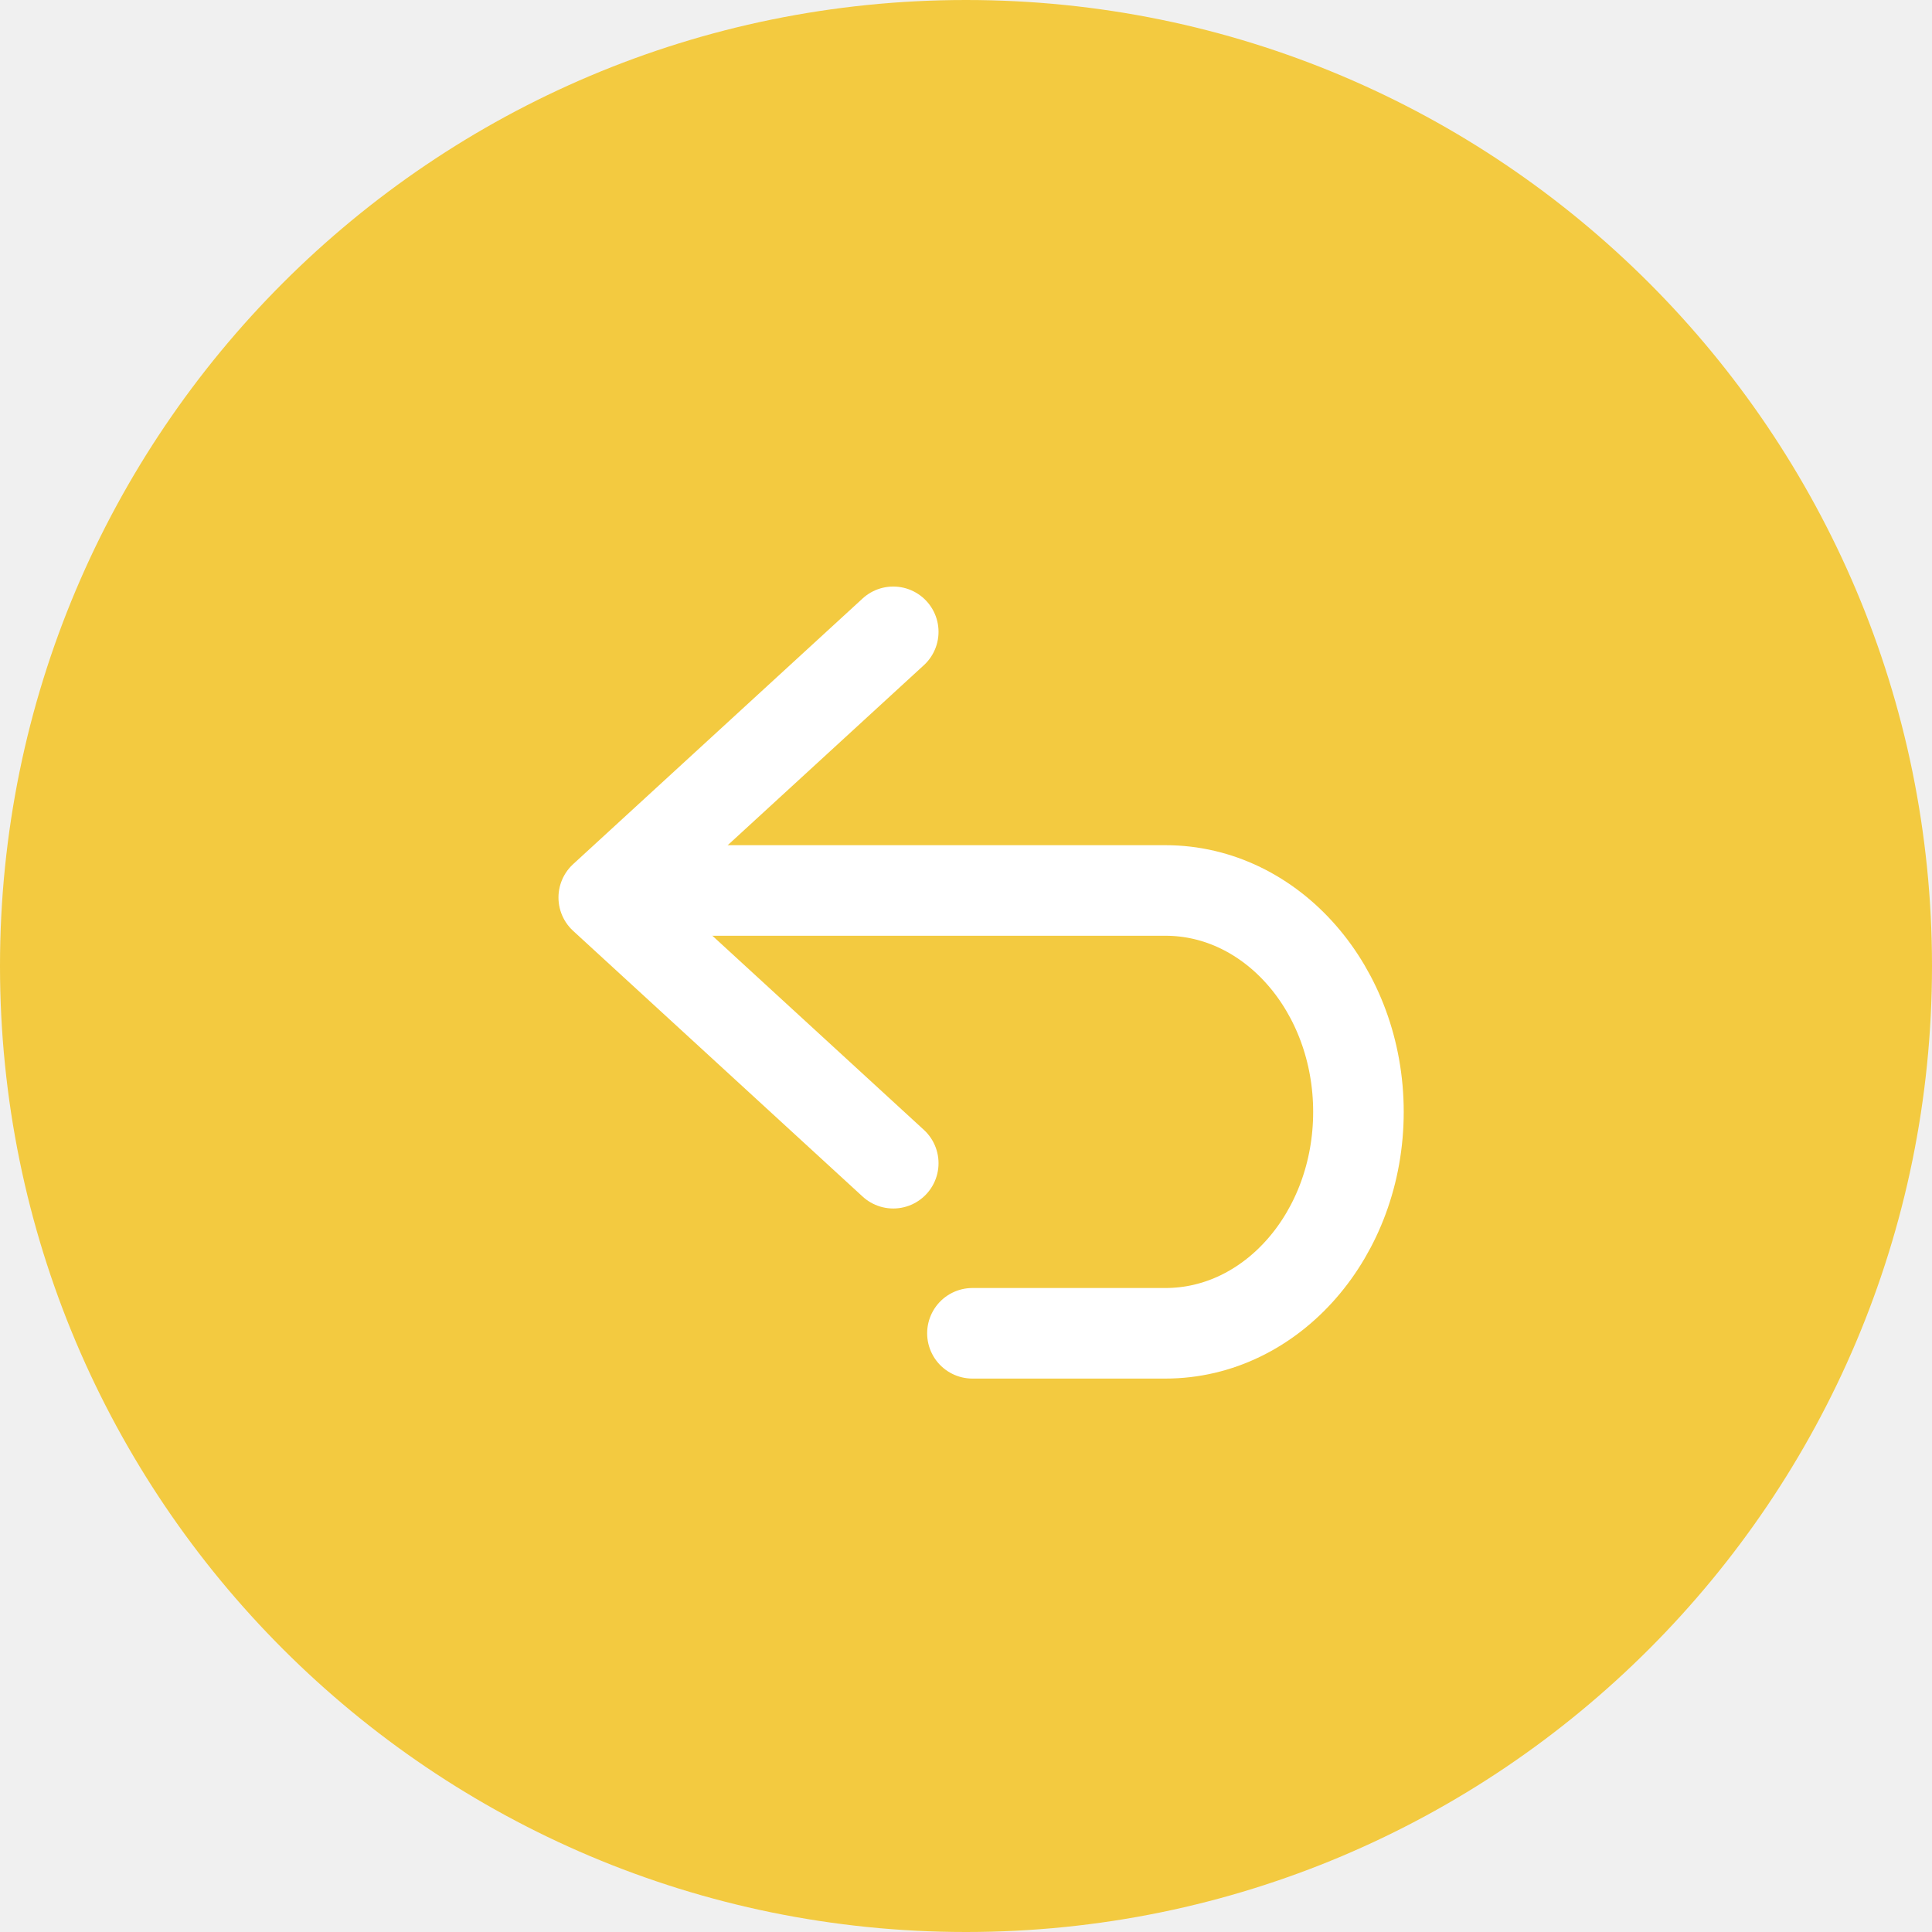
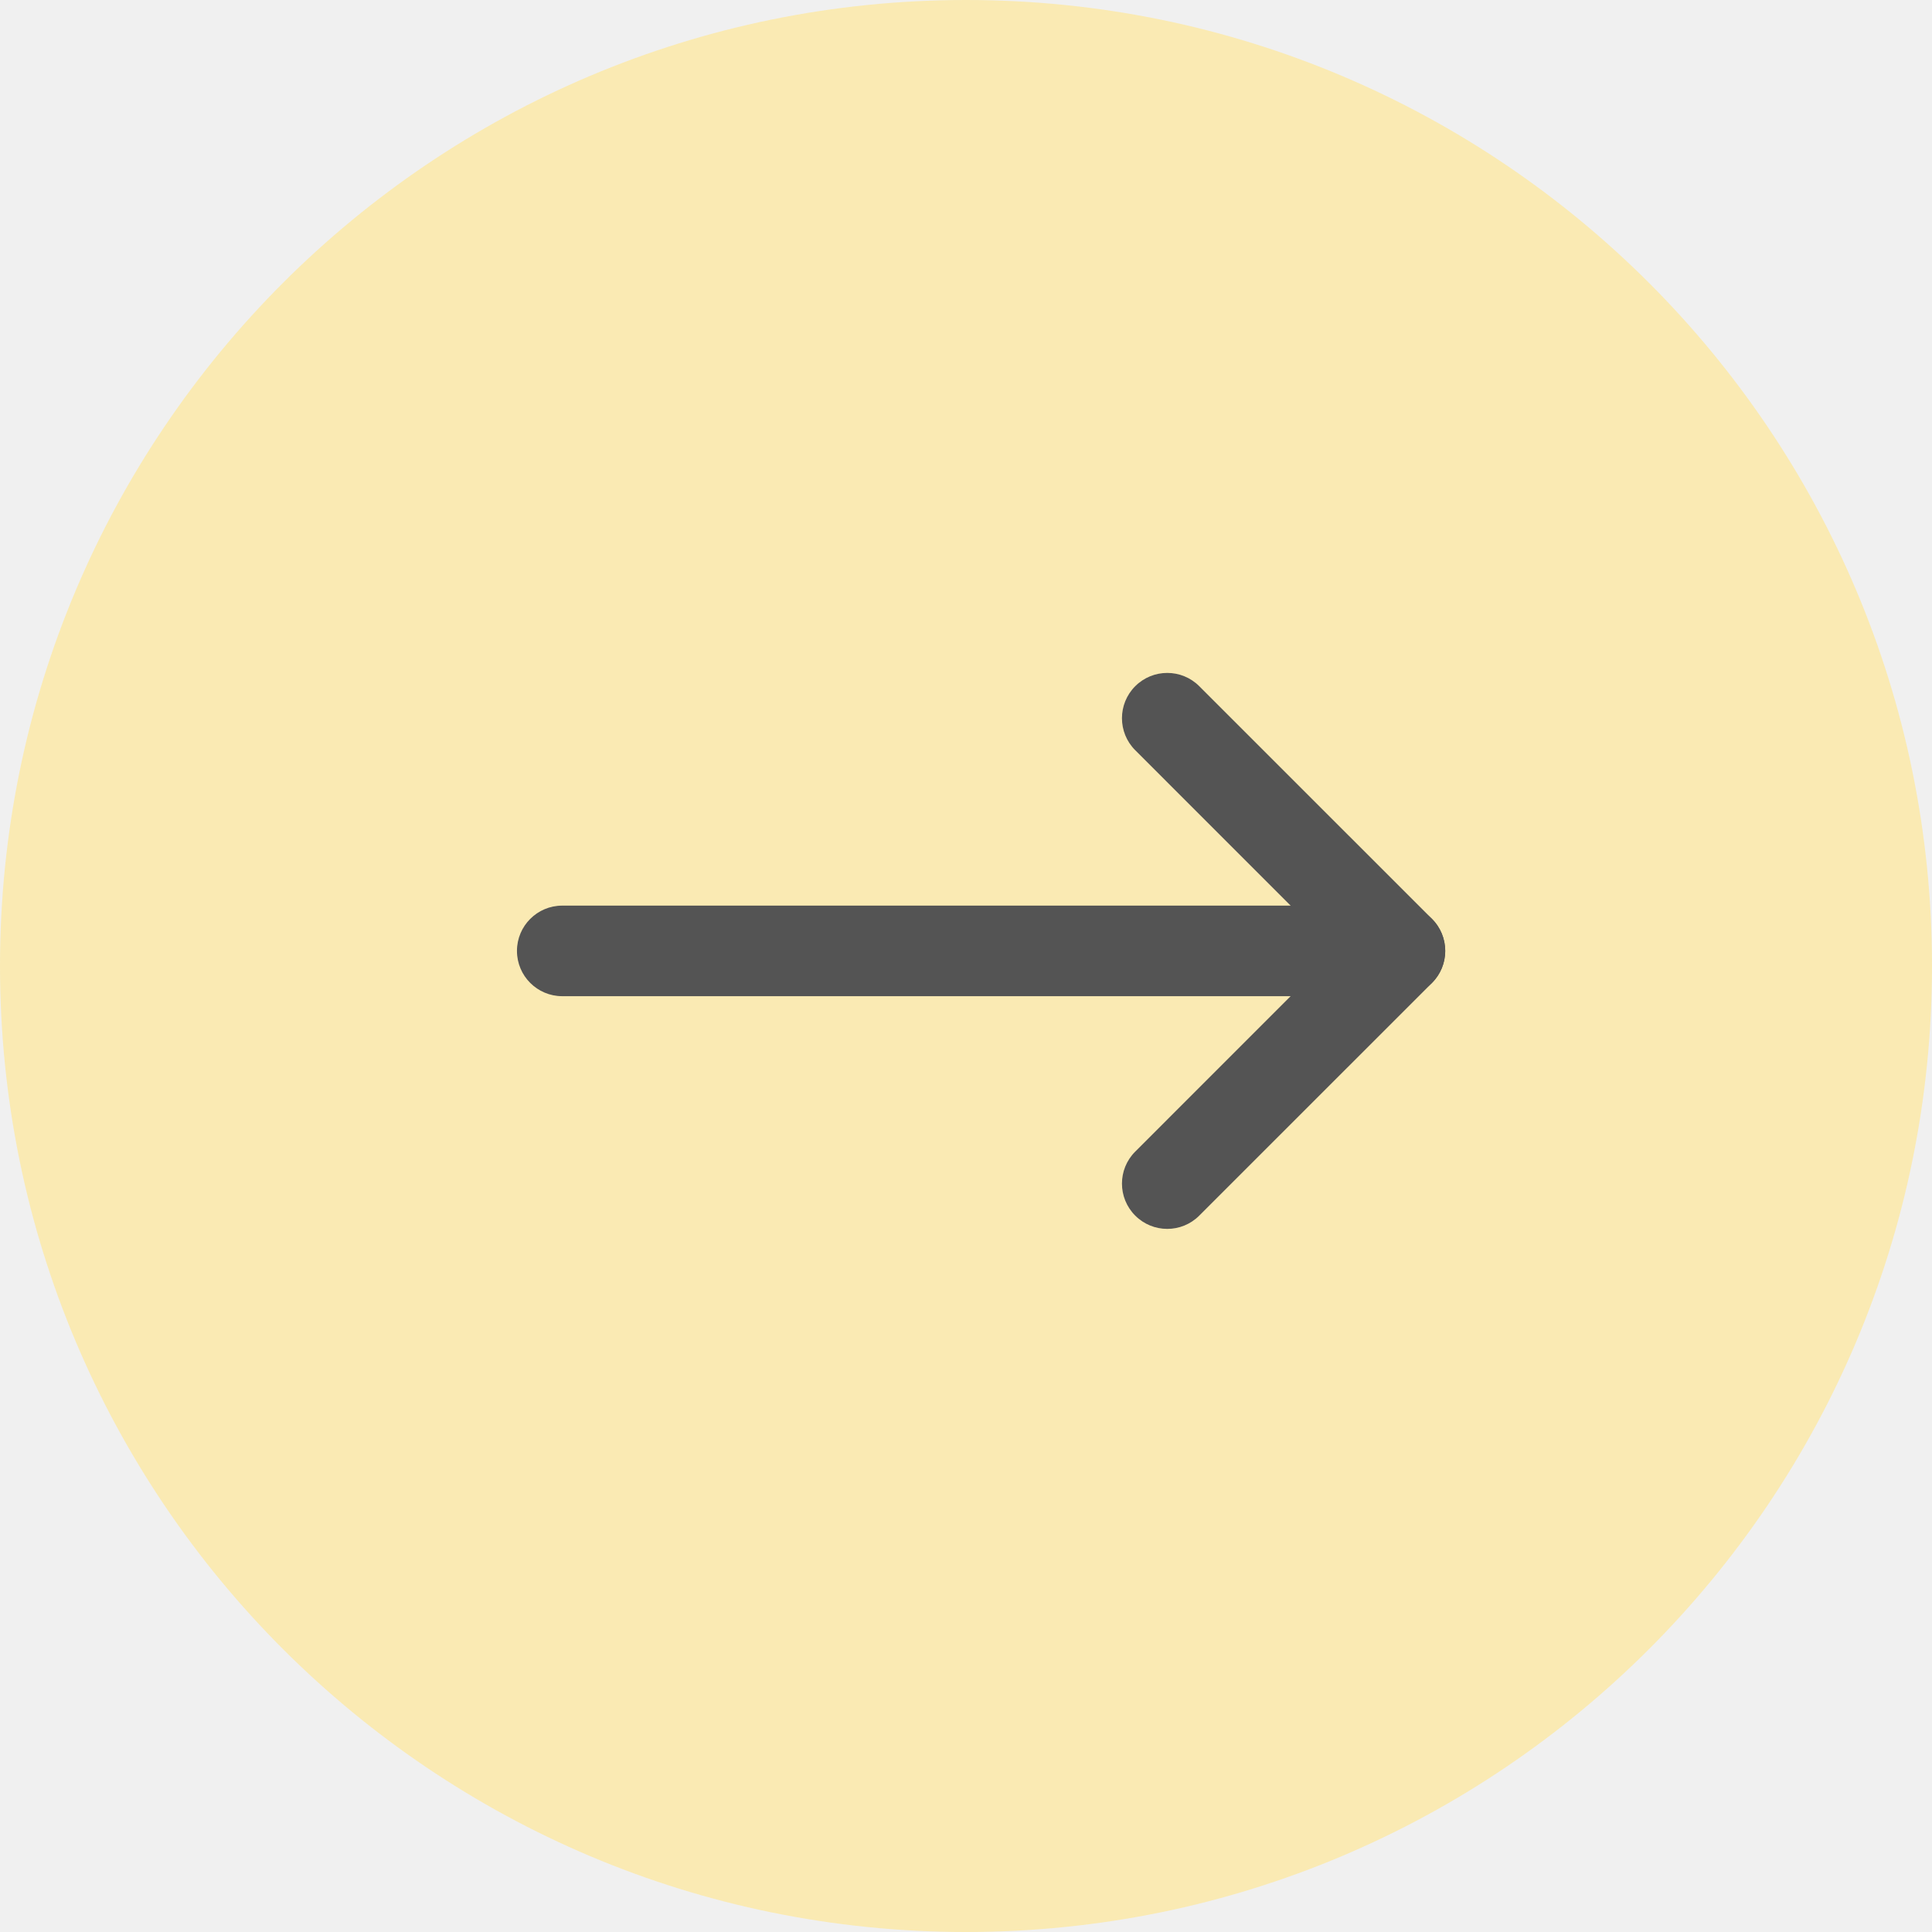
<svg xmlns="http://www.w3.org/2000/svg" width="64" height="64" viewBox="0 0 64 64" fill="none">
-   <circle cx="32" cy="32" r="32" fill="#F3CA40" />
-   <path d="M29.59 38.533L20 29.731L29.59 20.93" stroke="white" stroke-width="3" stroke-linecap="round" stroke-linejoin="round" />
-   <path d="M32.213 44.167H38.607C42.138 44.167 45 40.883 45 36.833C45 32.782 42.138 29.498 38.607 29.498H21.984" stroke="white" stroke-width="3" stroke-linecap="round" stroke-linejoin="round" />
+   <circle cx="32" cy="32" r="32" fill="#FAEAB3" />
+   <path d="M18.625 30C17.797 30 17.125 30.672 17.125 31.5C17.125 32.328 17.797 33 18.625 33L18.625 30ZM46.375 33C47.203 33 47.875 32.328 47.875 31.5C47.875 30.672 47.203 30 46.375 30L46.375 33ZM18.625 33L46.375 33L46.375 30L18.625 30L18.625 33Z" fill="#545454" />
+   <path d="M39.727 22.731C39.142 22.145 38.192 22.145 37.606 22.731C37.02 23.317 37.02 24.267 37.606 24.852L39.727 22.731ZM46.375 31.5L47.436 32.561C48.021 31.975 48.021 31.025 47.436 30.439L46.375 31.5ZM37.606 38.148C37.02 38.733 37.02 39.683 37.606 40.269C38.192 40.855 39.142 40.855 39.727 40.269L37.606 38.148ZM37.606 24.852L45.314 32.561L47.436 30.439L39.727 22.731L37.606 24.852ZM45.314 30.439L37.606 38.148L39.727 40.269L47.436 32.561L45.314 30.439Z" fill="#545454" />
</svg>
